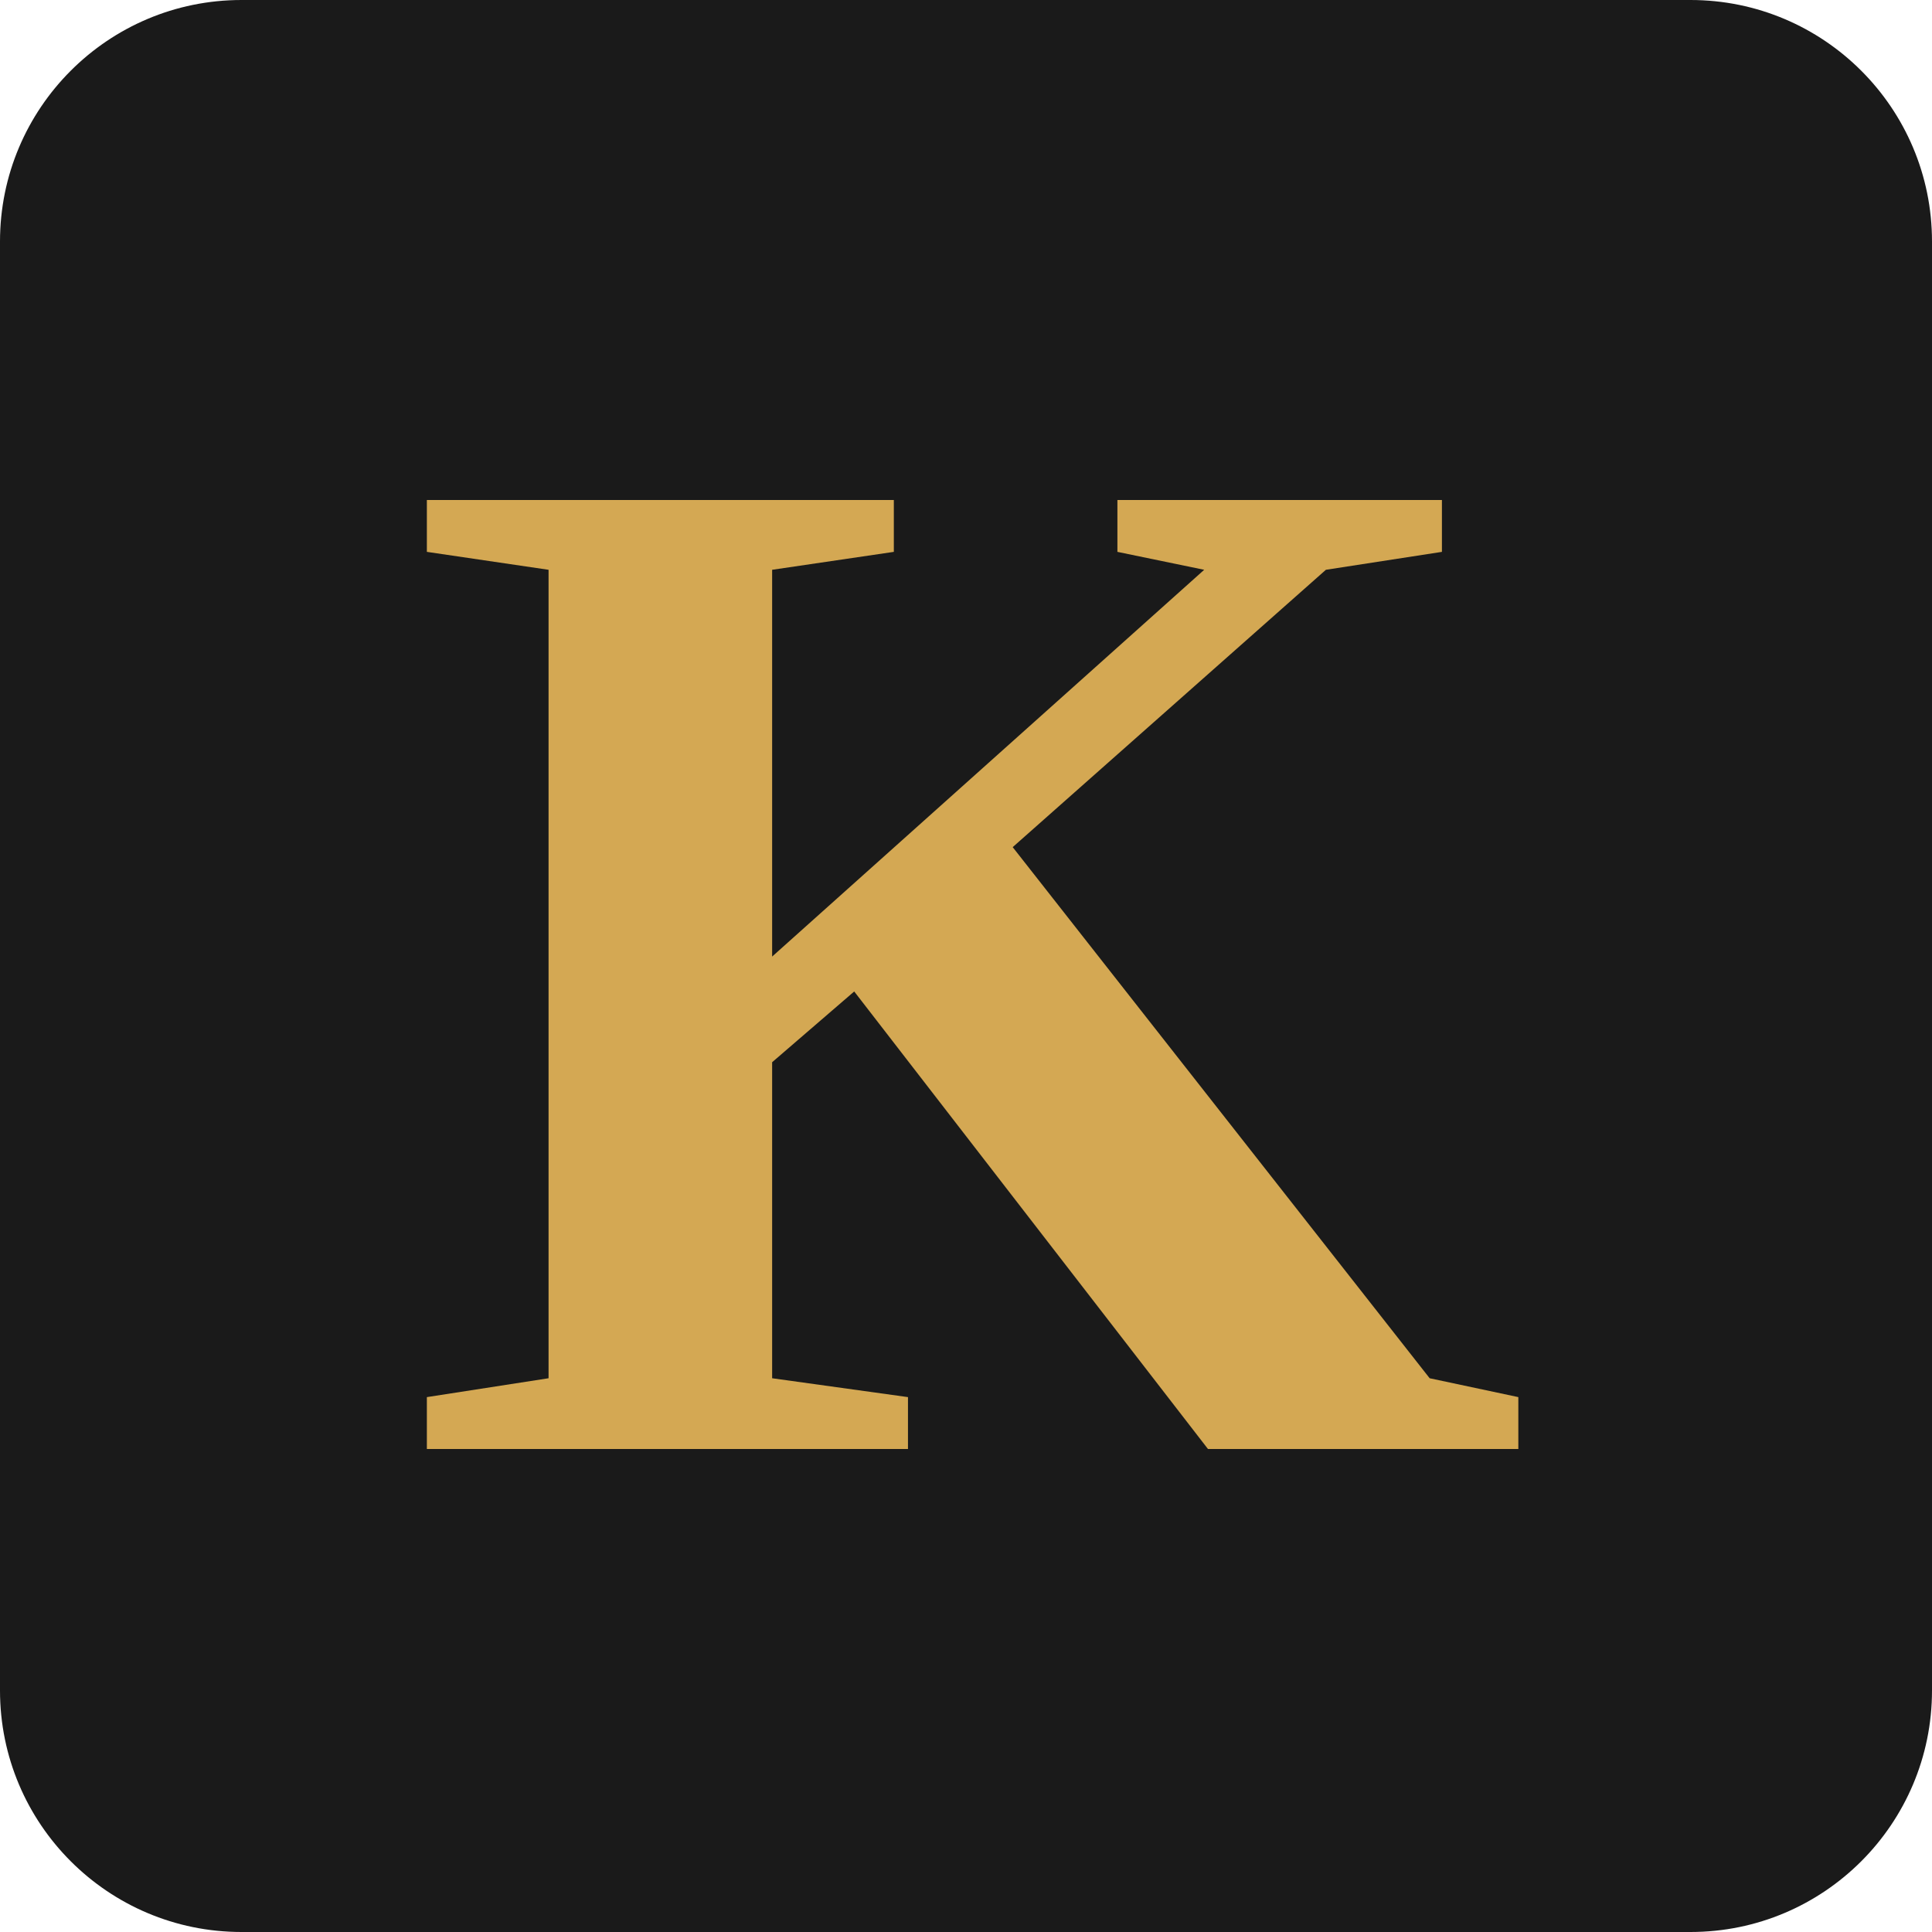
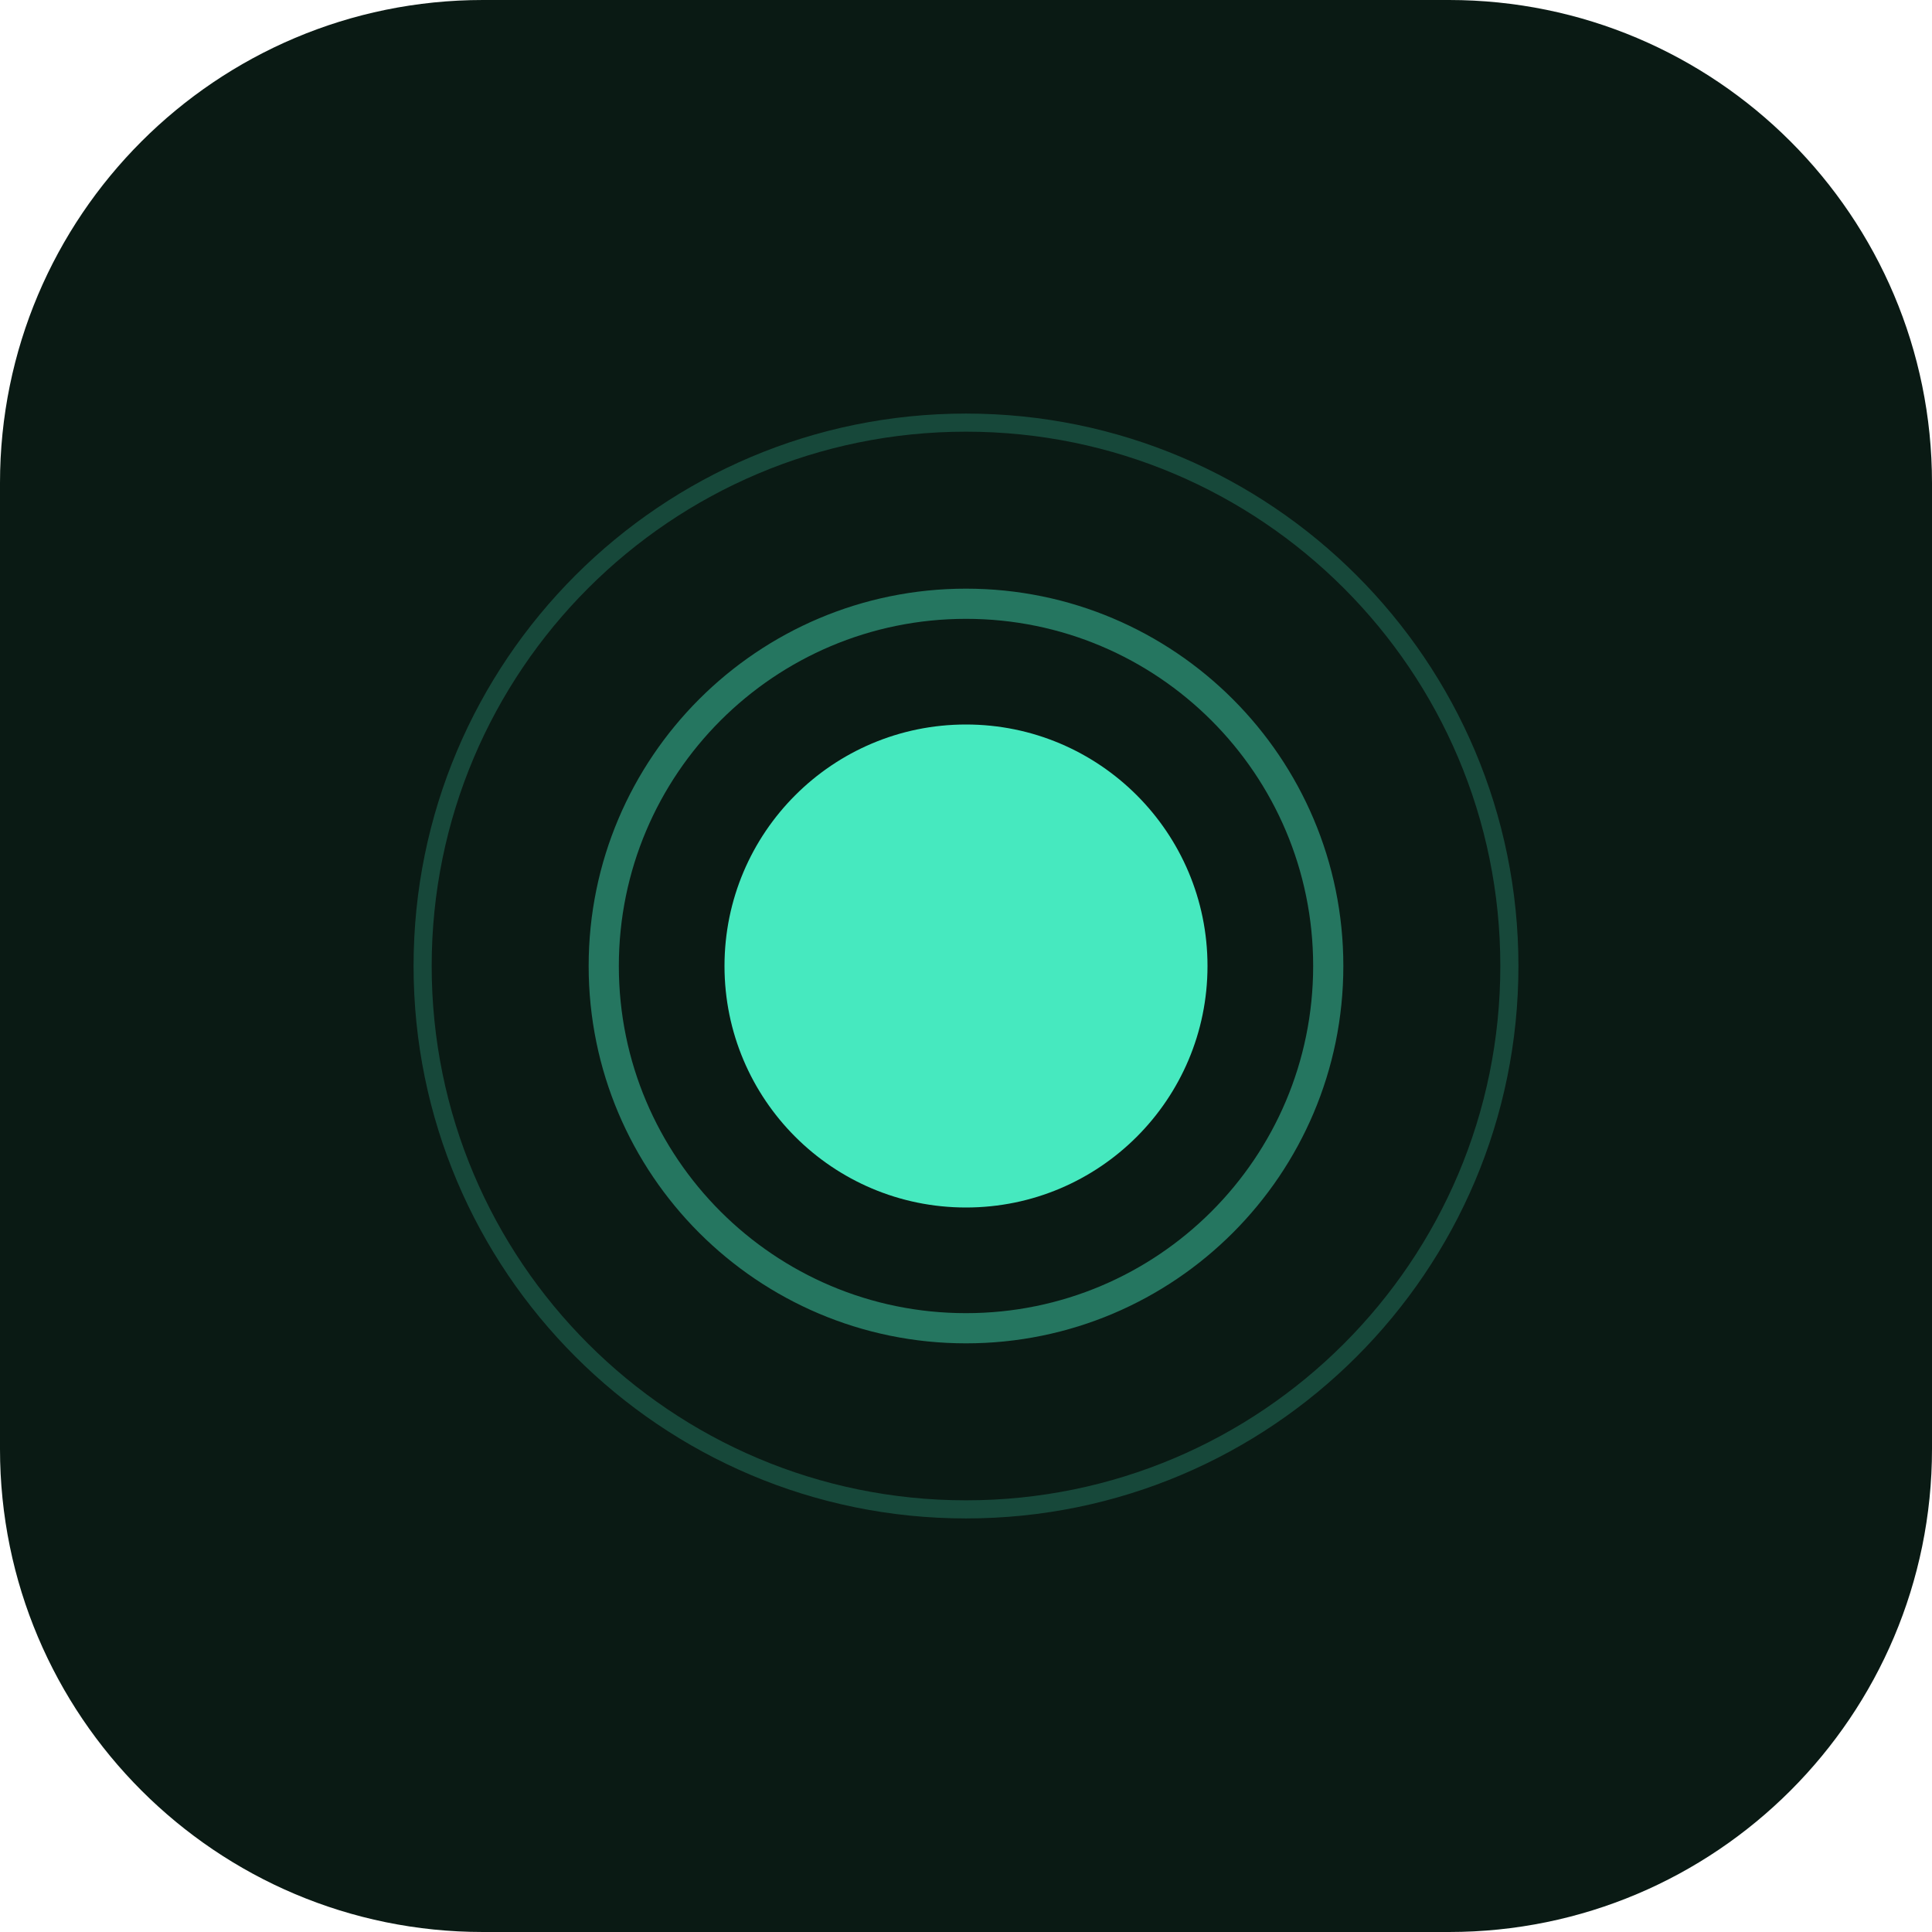
- <svg xmlns="http://www.w3.org/2000/svg" viewBox="0 0 32 32" width="32" height="32">
-   <rect width="32" height="32" rx="4" fill="#1A1A1A" />
-   <text x="16" y="24" text-anchor="middle" font-family="Georgia, 'Times New Roman', serif" font-weight="700" font-size="24" fill="#D4A853">K</text>
+ <svg xmlns="http://www.w3.org/2000/svg" viewBox="0 0 32 32">
+   <rect width="32" height="32" rx="8" fill="#0a1a14" />
+   <circle cx="16" cy="16" r="4" fill="#4dffd2" opacity="0.9" />
+   <circle cx="16" cy="16" r="6" fill="none" stroke="#4dffd2" stroke-width="0.5" opacity="0.4" />
+   <circle cx="16" cy="16" r="9" fill="none" stroke="#4dffd2" stroke-width="0.3" opacity="0.2" />
</svg>
